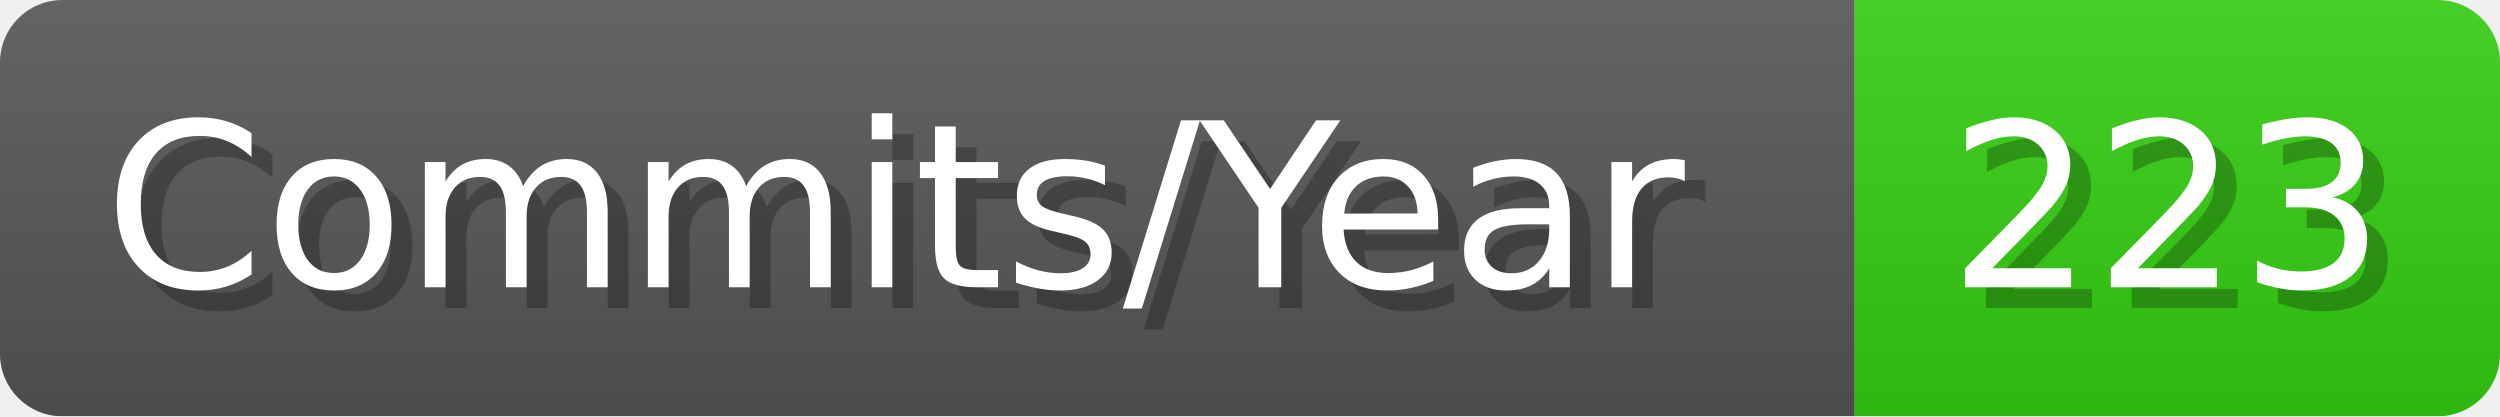
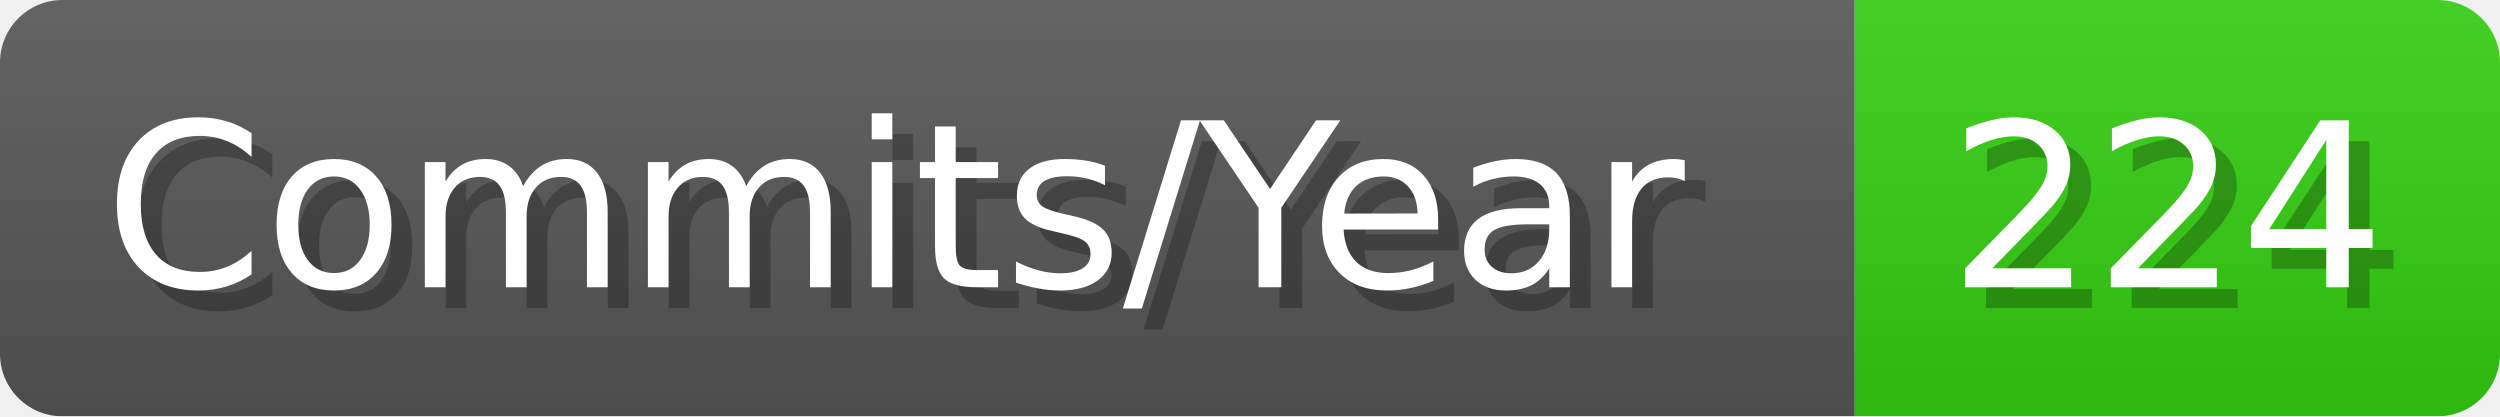
- <svg xmlns="http://www.w3.org/2000/svg" width="120.1" height="20" viewBox="0 0 1201 200" role="img" aria-label="Commits/Year: 223">
+ <svg xmlns="http://www.w3.org/2000/svg" width="120.1" height="20" viewBox="0 0 1201 200" role="img" aria-label="Commits/Year: 224">
  <linearGradient id="aUPdi" x2="0" y2="100%">
    <stop offset="0" stop-opacity=".1" stop-color="#EEE" />
    <stop offset="1" stop-opacity=".1" />
  </linearGradient>
  <mask id="WfAiQ">
    <rect width="1201" height="200" rx="30" fill="#FFF" />
  </mask>
  <g mask="url(#WfAiQ)">
    <rect width="891" height="200" fill="#555" />
    <rect width="310" height="200" fill="#3C1" x="891" />
    <rect width="1201" height="200" fill="url(#aUPdi)" />
  </g>
  <g aria-hidden="true" fill="#fff" text-anchor="start" font-family="Verdana,DejaVu Sans,sans-serif" font-size="110">
    <text x="60" y="148" textLength="791" fill="#000" opacity="0.25">Commits/Year</text>
    <text x="50" y="138" textLength="791">Commits/Year</text>
-     <text x="946" y="148" textLength="210" fill="#000" opacity="0.25">223</text>
-     <text x="936" y="138" textLength="210">223</text>
+     <text x="946" y="148" textLength="210" fill="#000" opacity="0.25">224</text>
+     <text x="936" y="138" textLength="210">224</text>
  </g>
</svg>
